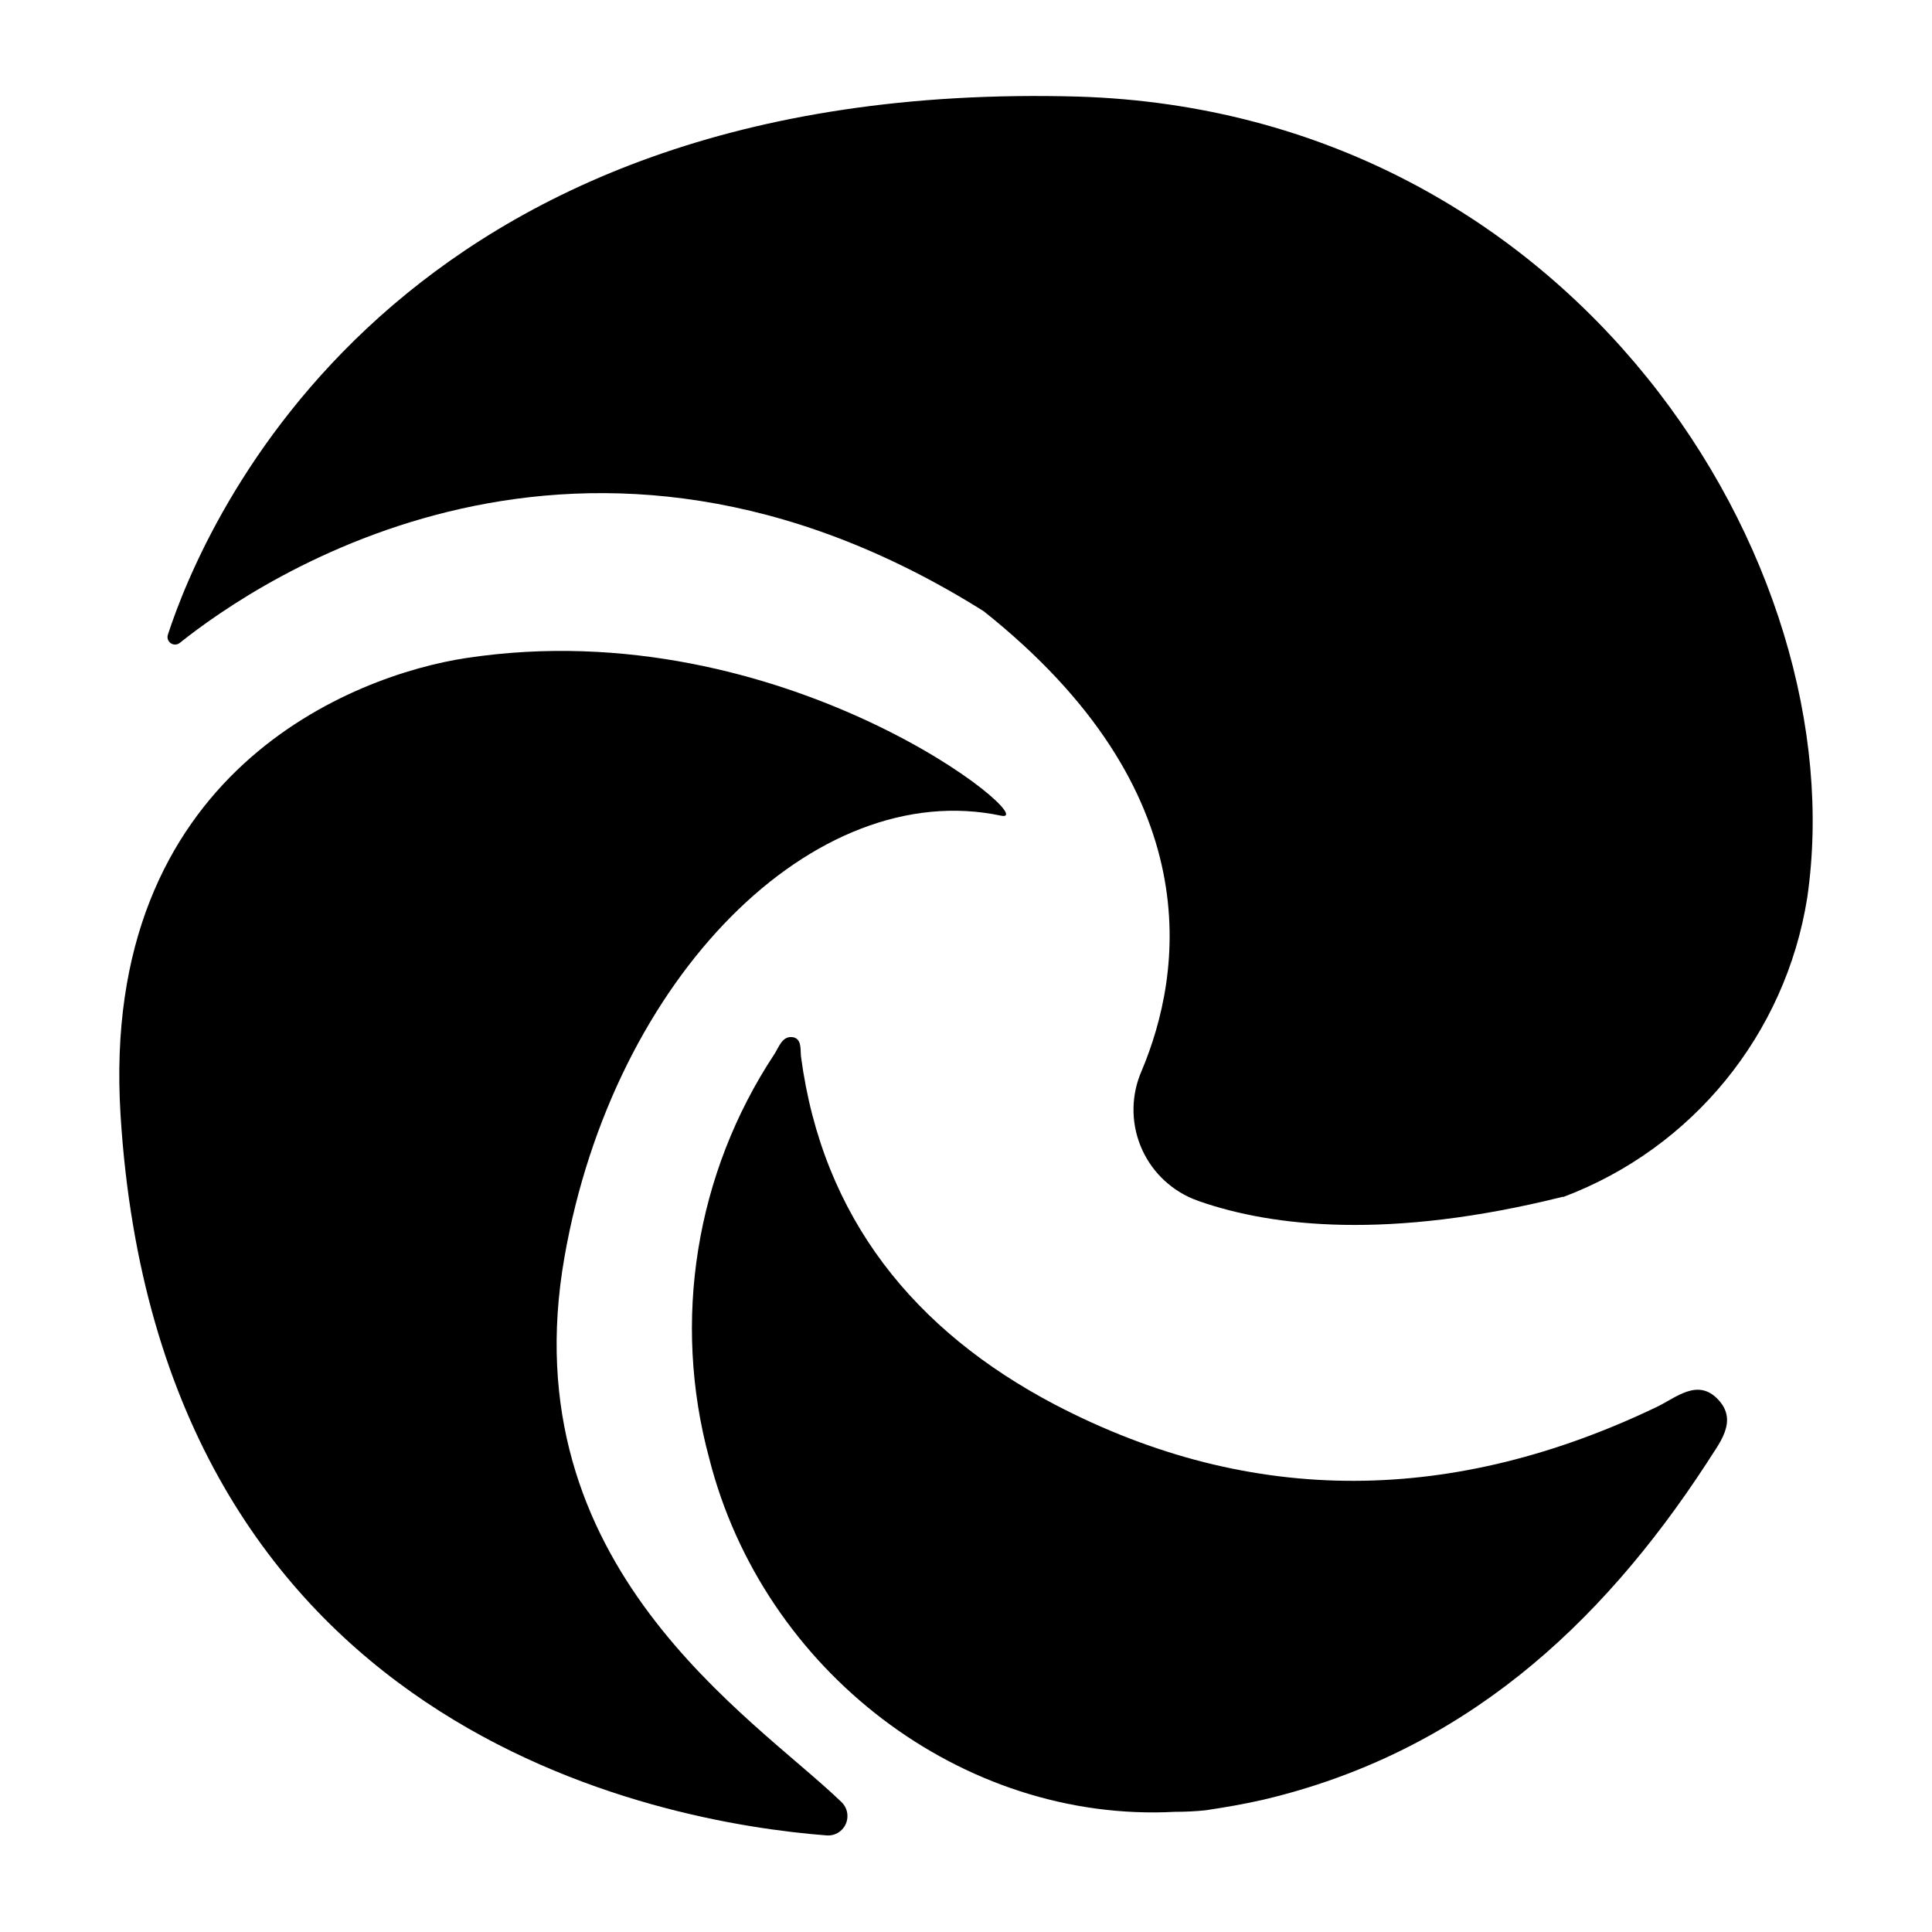
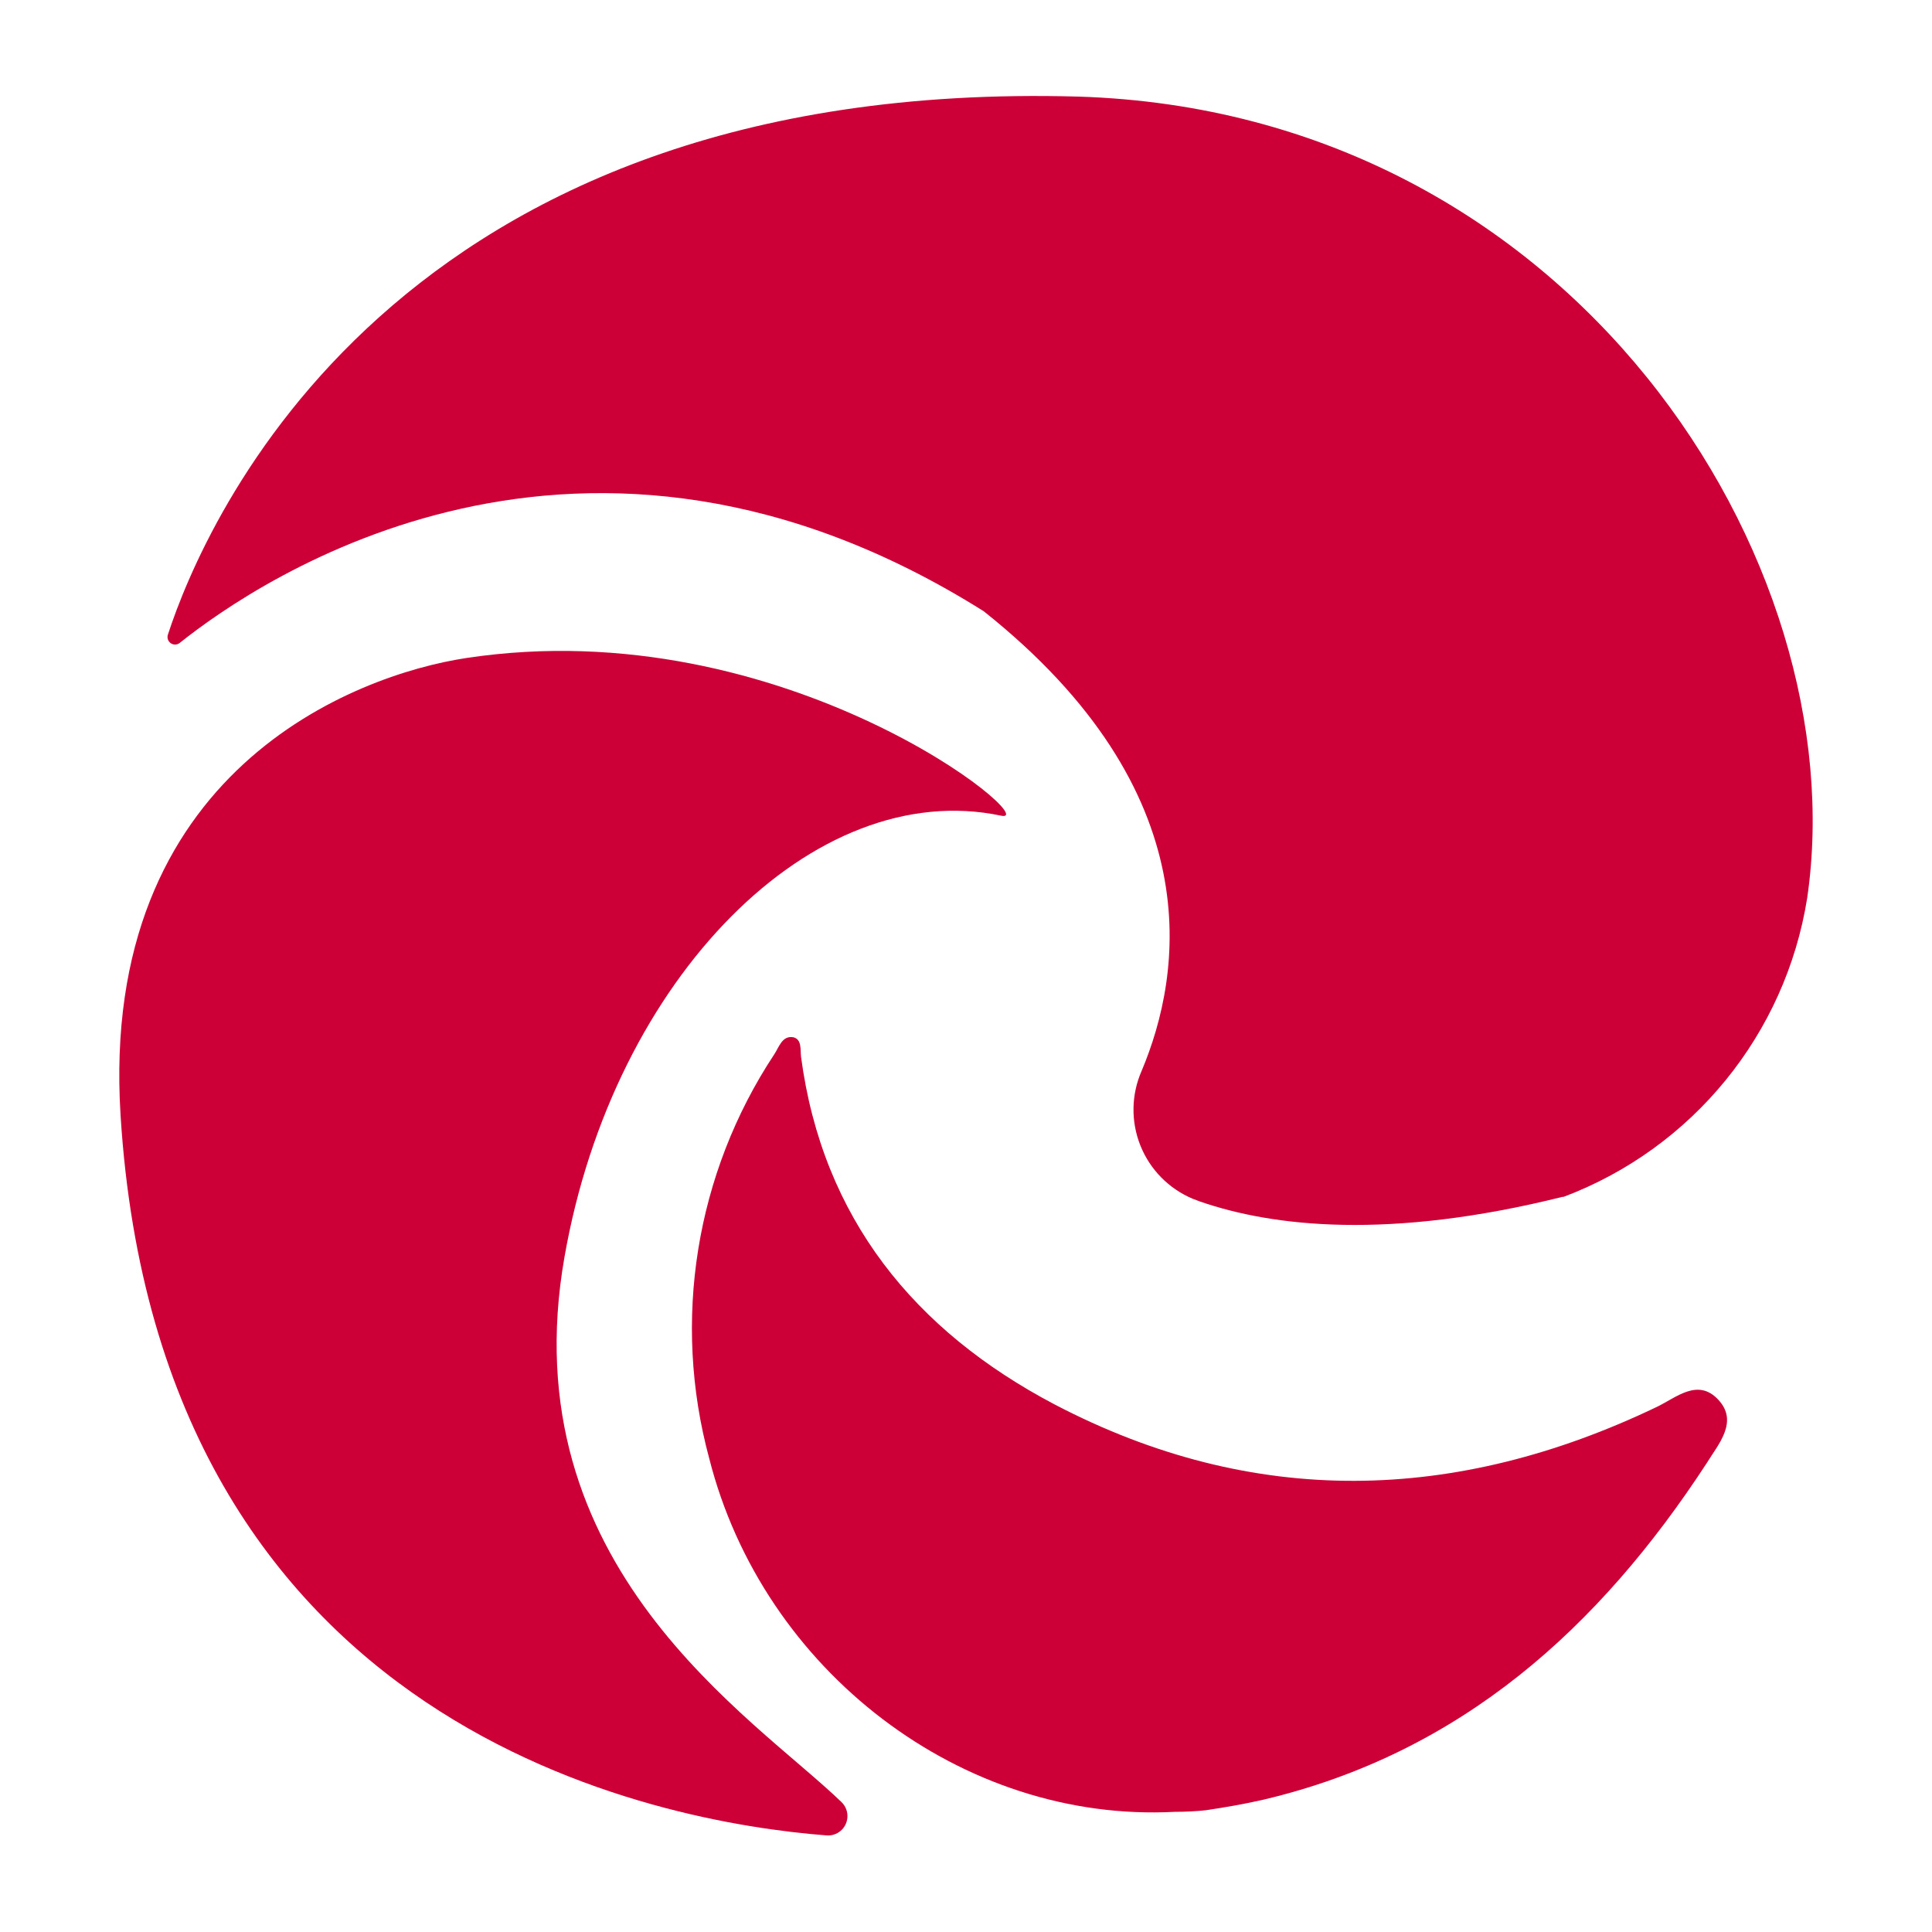
<svg xmlns="http://www.w3.org/2000/svg" fill="hsl(344, 100%, 40%)" viewBox="0 0 100 100" aria-hidden="true" role="img">
-   <g fill="currentColor">
+   <g>
    <path d="M60.81 93.78c-11 .58-21.31-7.29-24.1-18.29a25.74 25.74 0 013.36-20.91c.25-.37.41-1 1-.89.44.11.35.65.39 1 1.11 8.36 5.88 14.19 13.12 18 10.3 5.39 20.77 5.12 31.18.13 1-.48 2.12-1.51 3.18-.37s0 2.3-.6 3.28c-5.56 8.52-12.71 15-22.94 17.42-1 .23-2 .4-3 .55-.47.05-1.03.08-1.59.08z" />
    <path d="M51.82 42.22c2.29.48-11.15-10.67-27.69-8.16-5.76.87-19 5.86-17.89 23.66C8.23 89.66 34.15 94.33 42.78 95a1 1 0 001.08-.92 1 1 0 00-.3-.8C39 88.87 26.39 81.09 29.22 65.05c2.54-14.49 12.94-24.87 22.6-22.83z" />
    <path d="M62.11 62.19c3.76 1.3 9.77 2 18.76-.24h.06a19.87 19.87 0 0012.61-15.47C96.08 29.11 81.44 5.8 55.82 5 20.3 4 10.55 27.14 8.69 32.85a.39.39 0 00.61.43c4.13-3.3 20.86-14.69 41.62-1.64C62.68 41 61.21 50.39 59.09 55.43a5 5 0 002.65 6.62z" />
  </g>
</svg>
